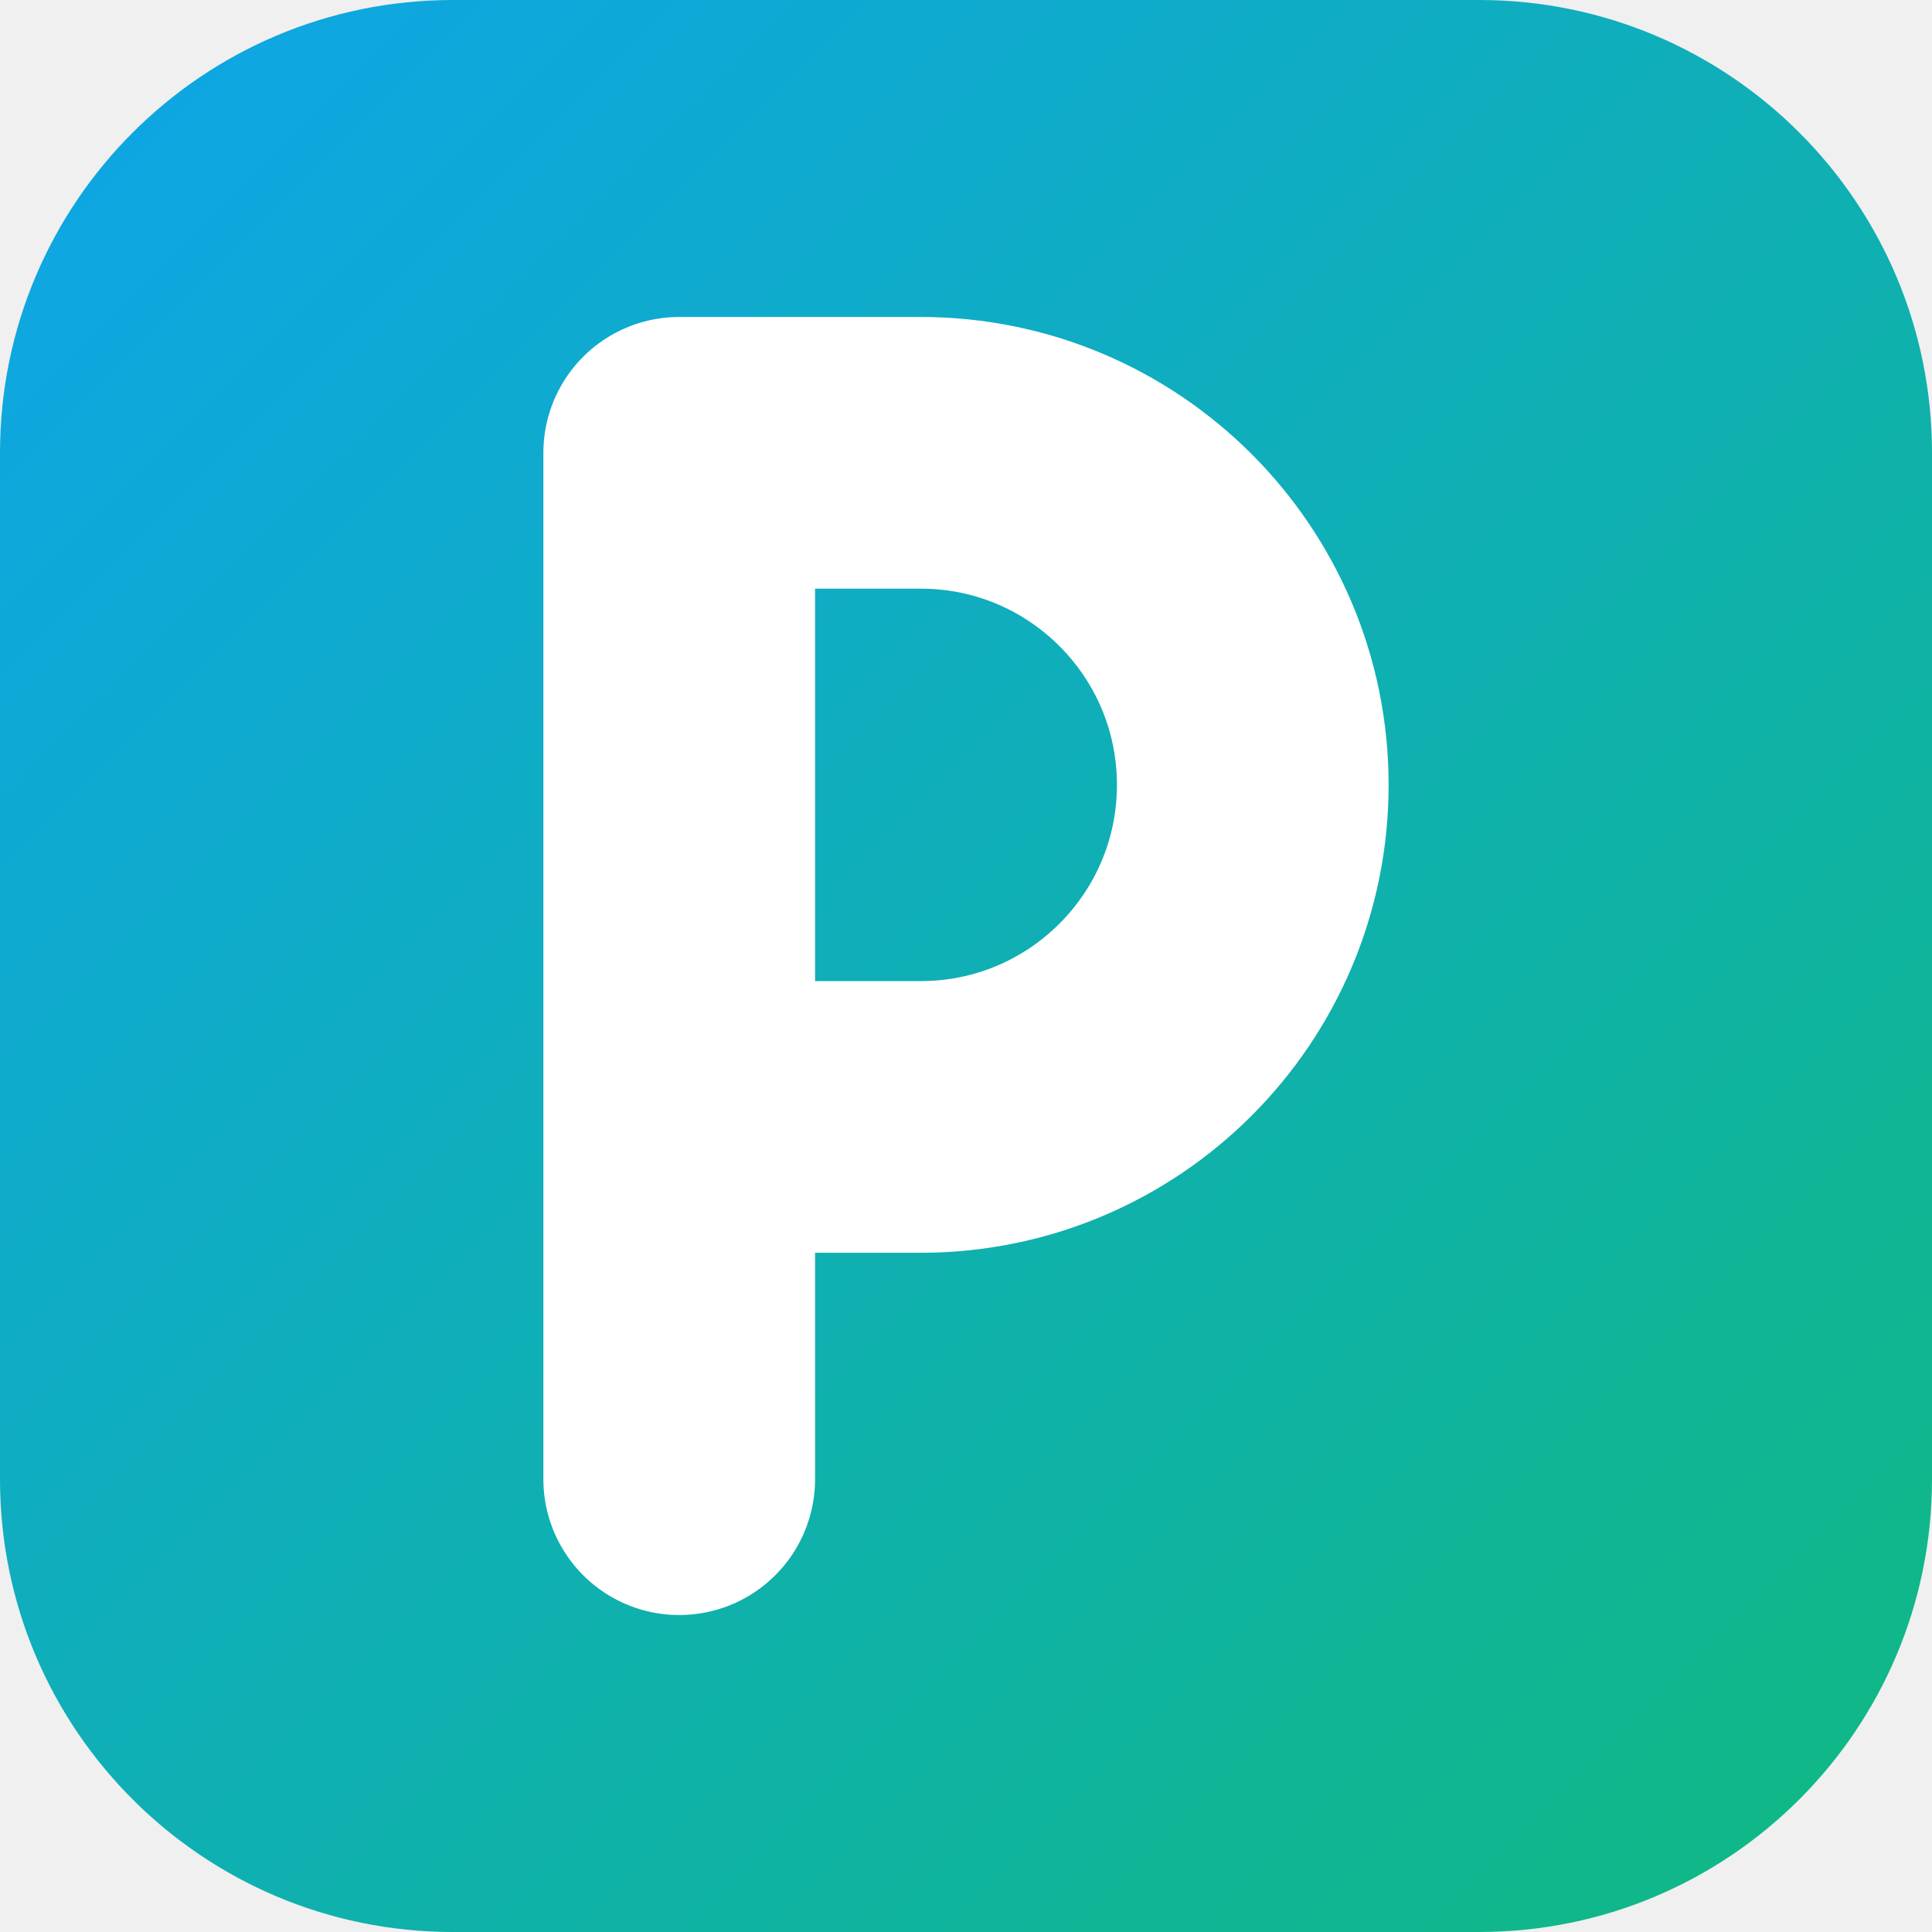
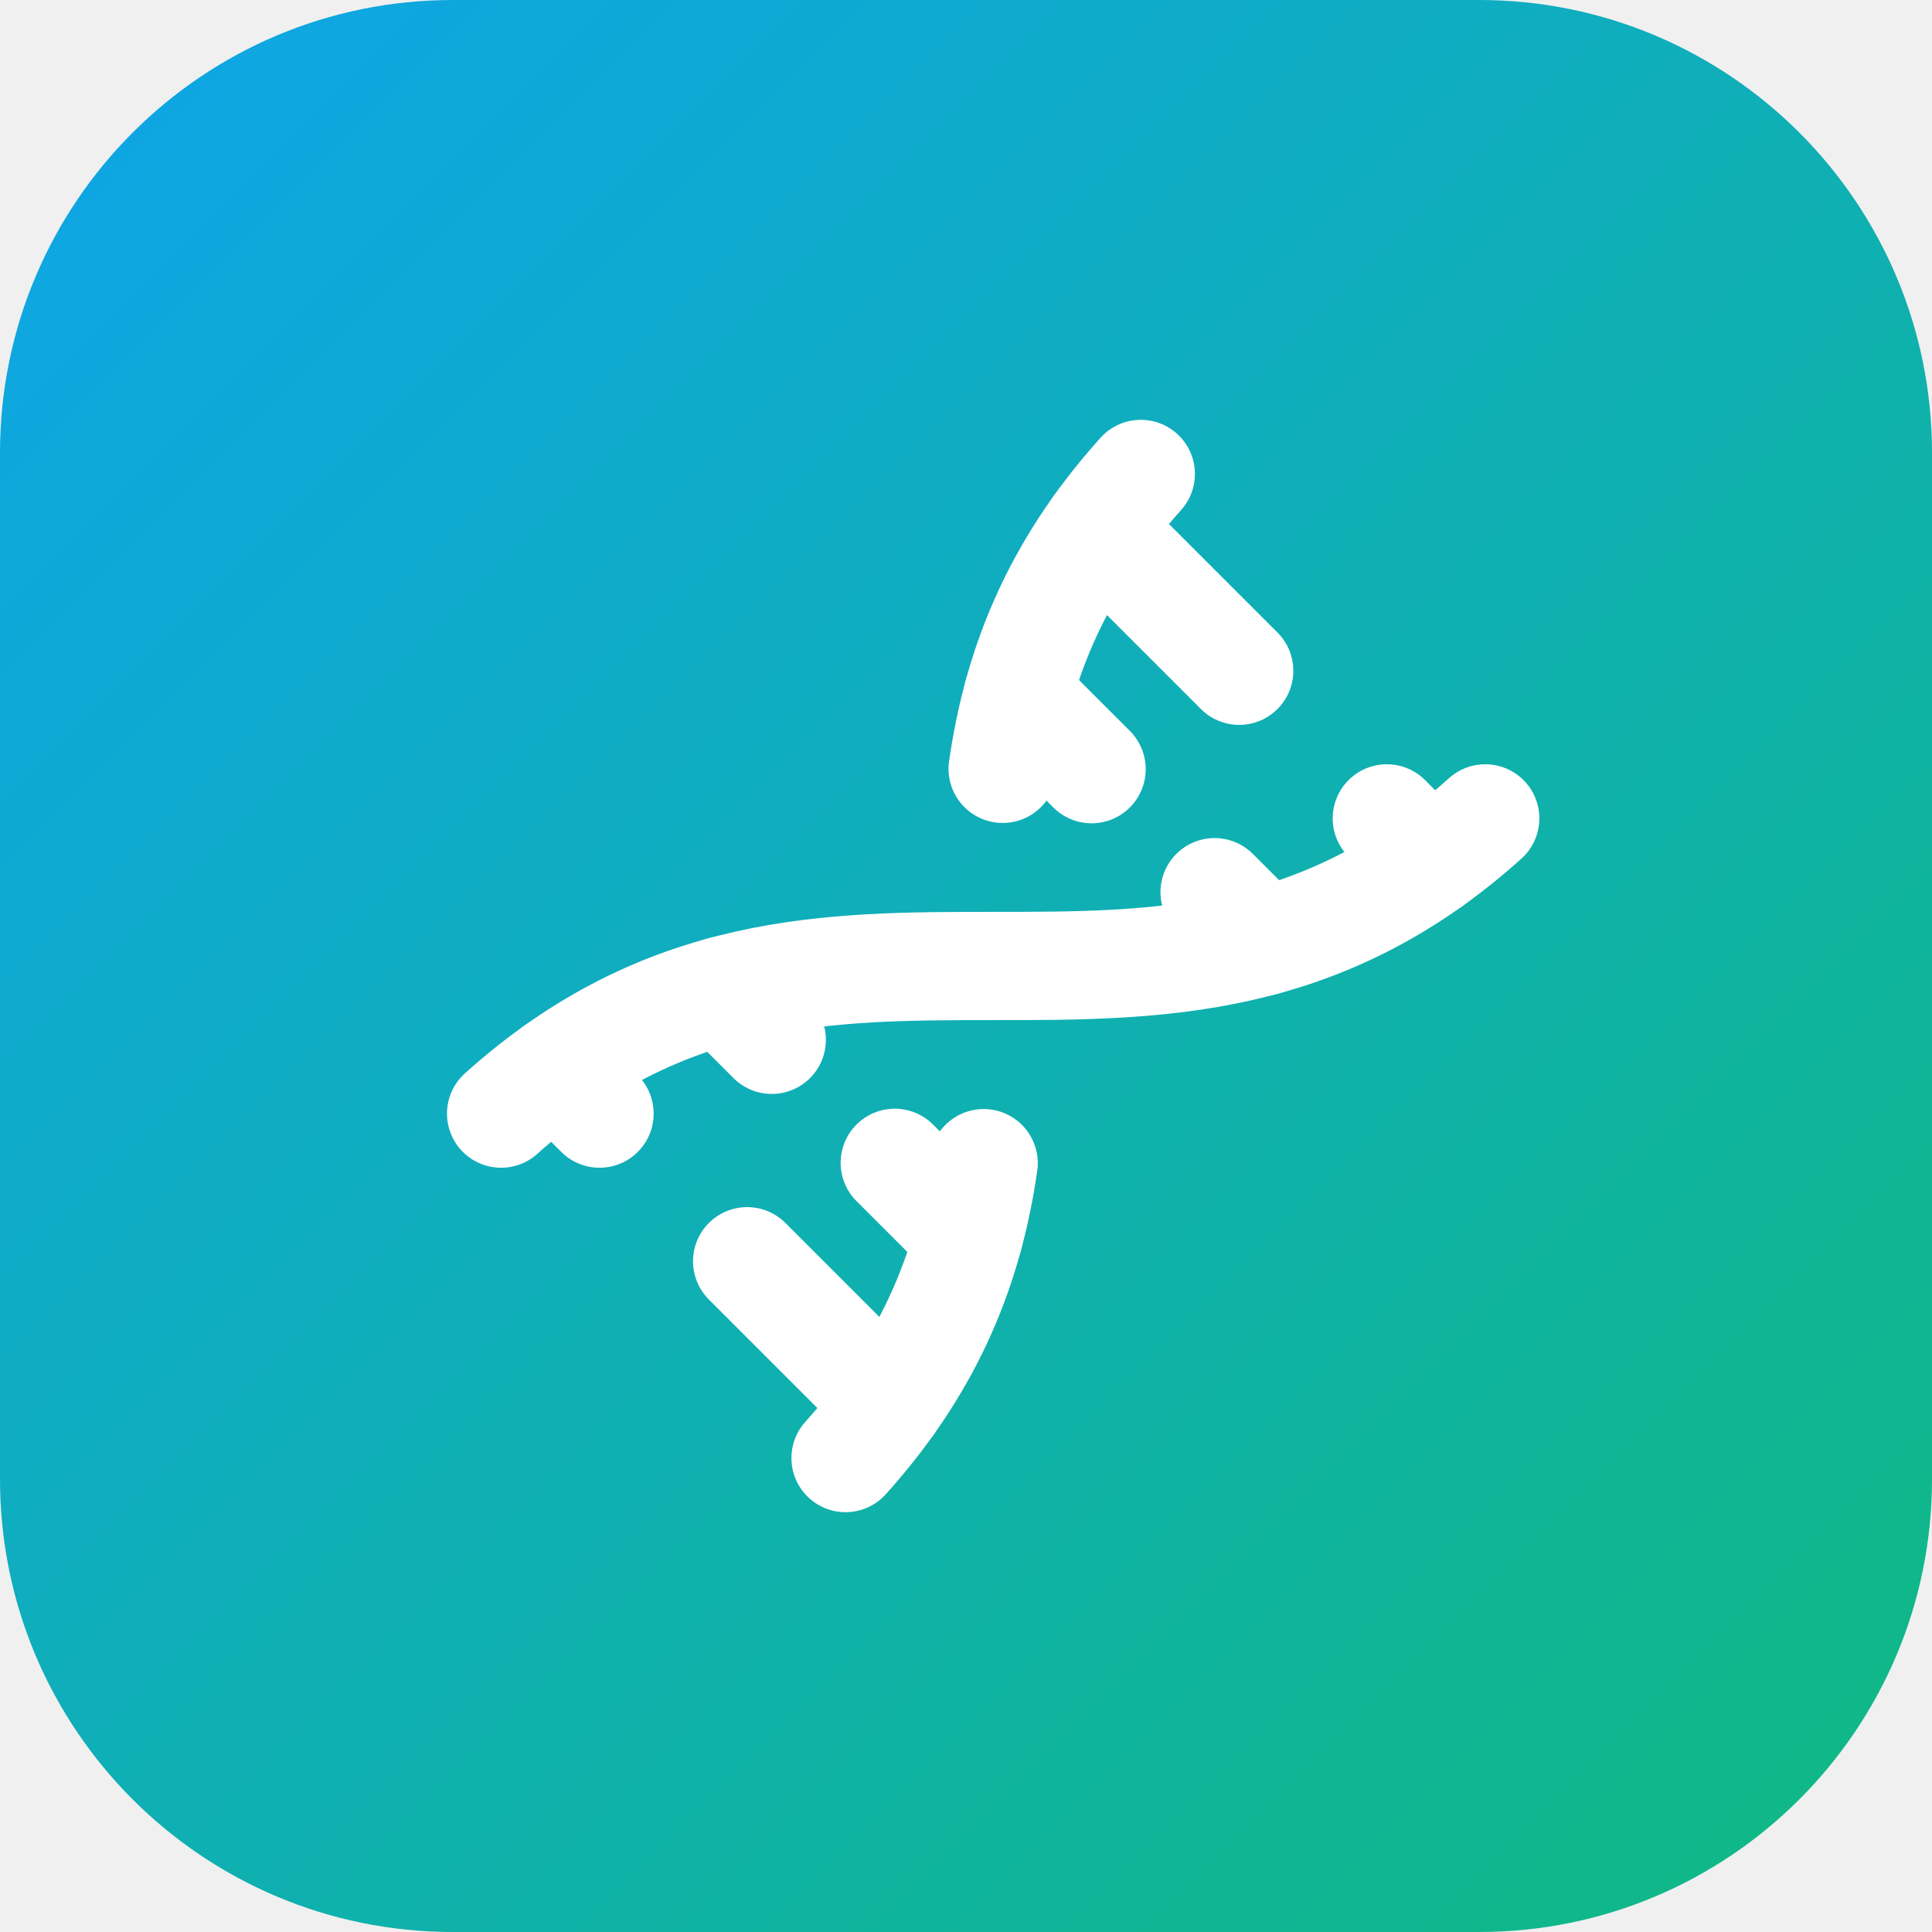
<svg xmlns="http://www.w3.org/2000/svg" viewBox="0 0 64 64" fill="none">
  <defs>
    <linearGradient id="pepticraft" x1="0" y1="0" x2="64" y2="64" gradientUnits="userSpaceOnUse">
      <stop stop-color="#0EA5E9" />
      <stop offset="1" stop-color="#10B981" />
    </linearGradient>
  </defs>
  <rect width="64" height="64" rx="15" fill="url(#pepticraft)" />
-   <path d="M22.5 49V15h8a11 11 0 0 1 0 22h-8" stroke="#fff" stroke-width="9" stroke-linecap="round" stroke-linejoin="round" />
+   <g transform="translate(13.34 12.44) scale(1.63)" stroke="#fff" stroke-width="2.2" stroke-linecap="round" stroke-linejoin="round">
+     <path d="M10 16l1.5 1.5" />
+     <path d="M14 8l-1.5-1.5" />
+     <path d="M15 2c-1.798 1.998-2.518 3.995-2.807 5.993" />
+     <path d="M16.5 10.5l1 1" />
+     <path d="M17 6l-2.891-2.891" />
+     <path d="M2 15c6.667-6 13.333 0 20-6" />
+     <path d="M20 9l.891.891" />
+     <path d="M3.109 14.109L4 15" />
+     <path d="M6.5 12.5l1 1" />
+     <path d="M7 18l2.891 2.891" />
+     <path d="M9 22c1.798-1.998 2.518-3.995 2.807-5.993" />
+   </g>
</svg>
